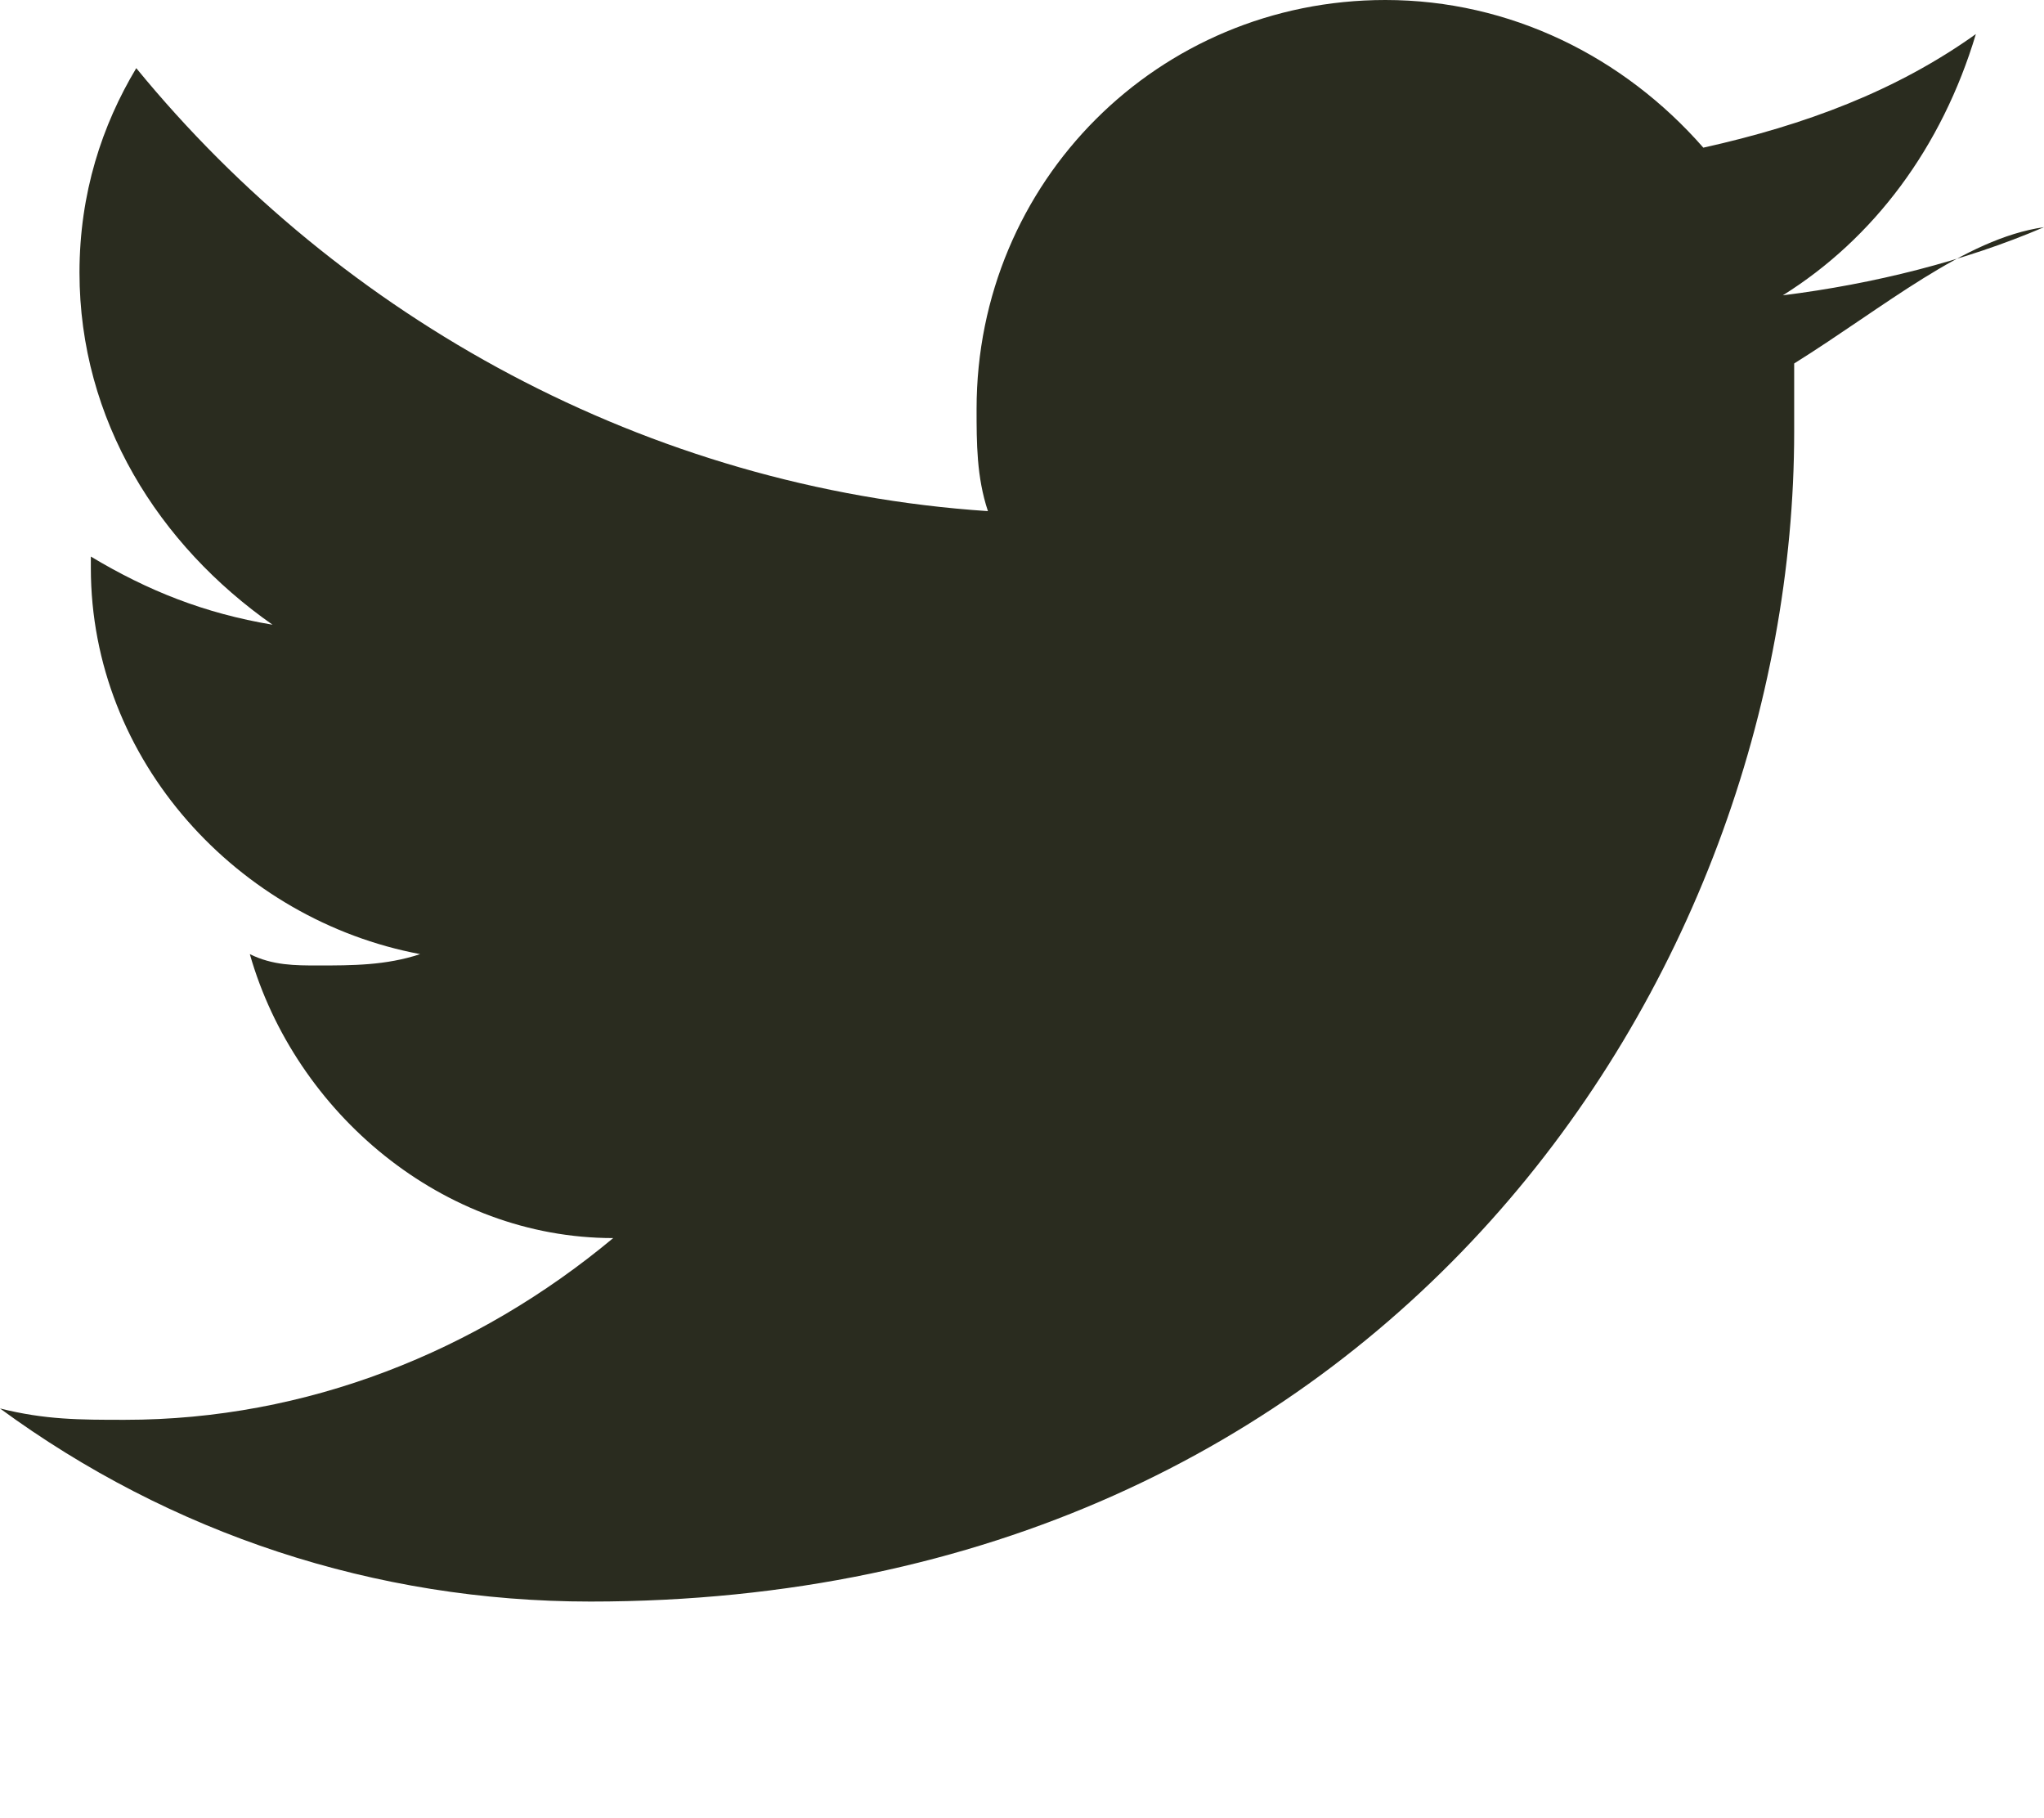
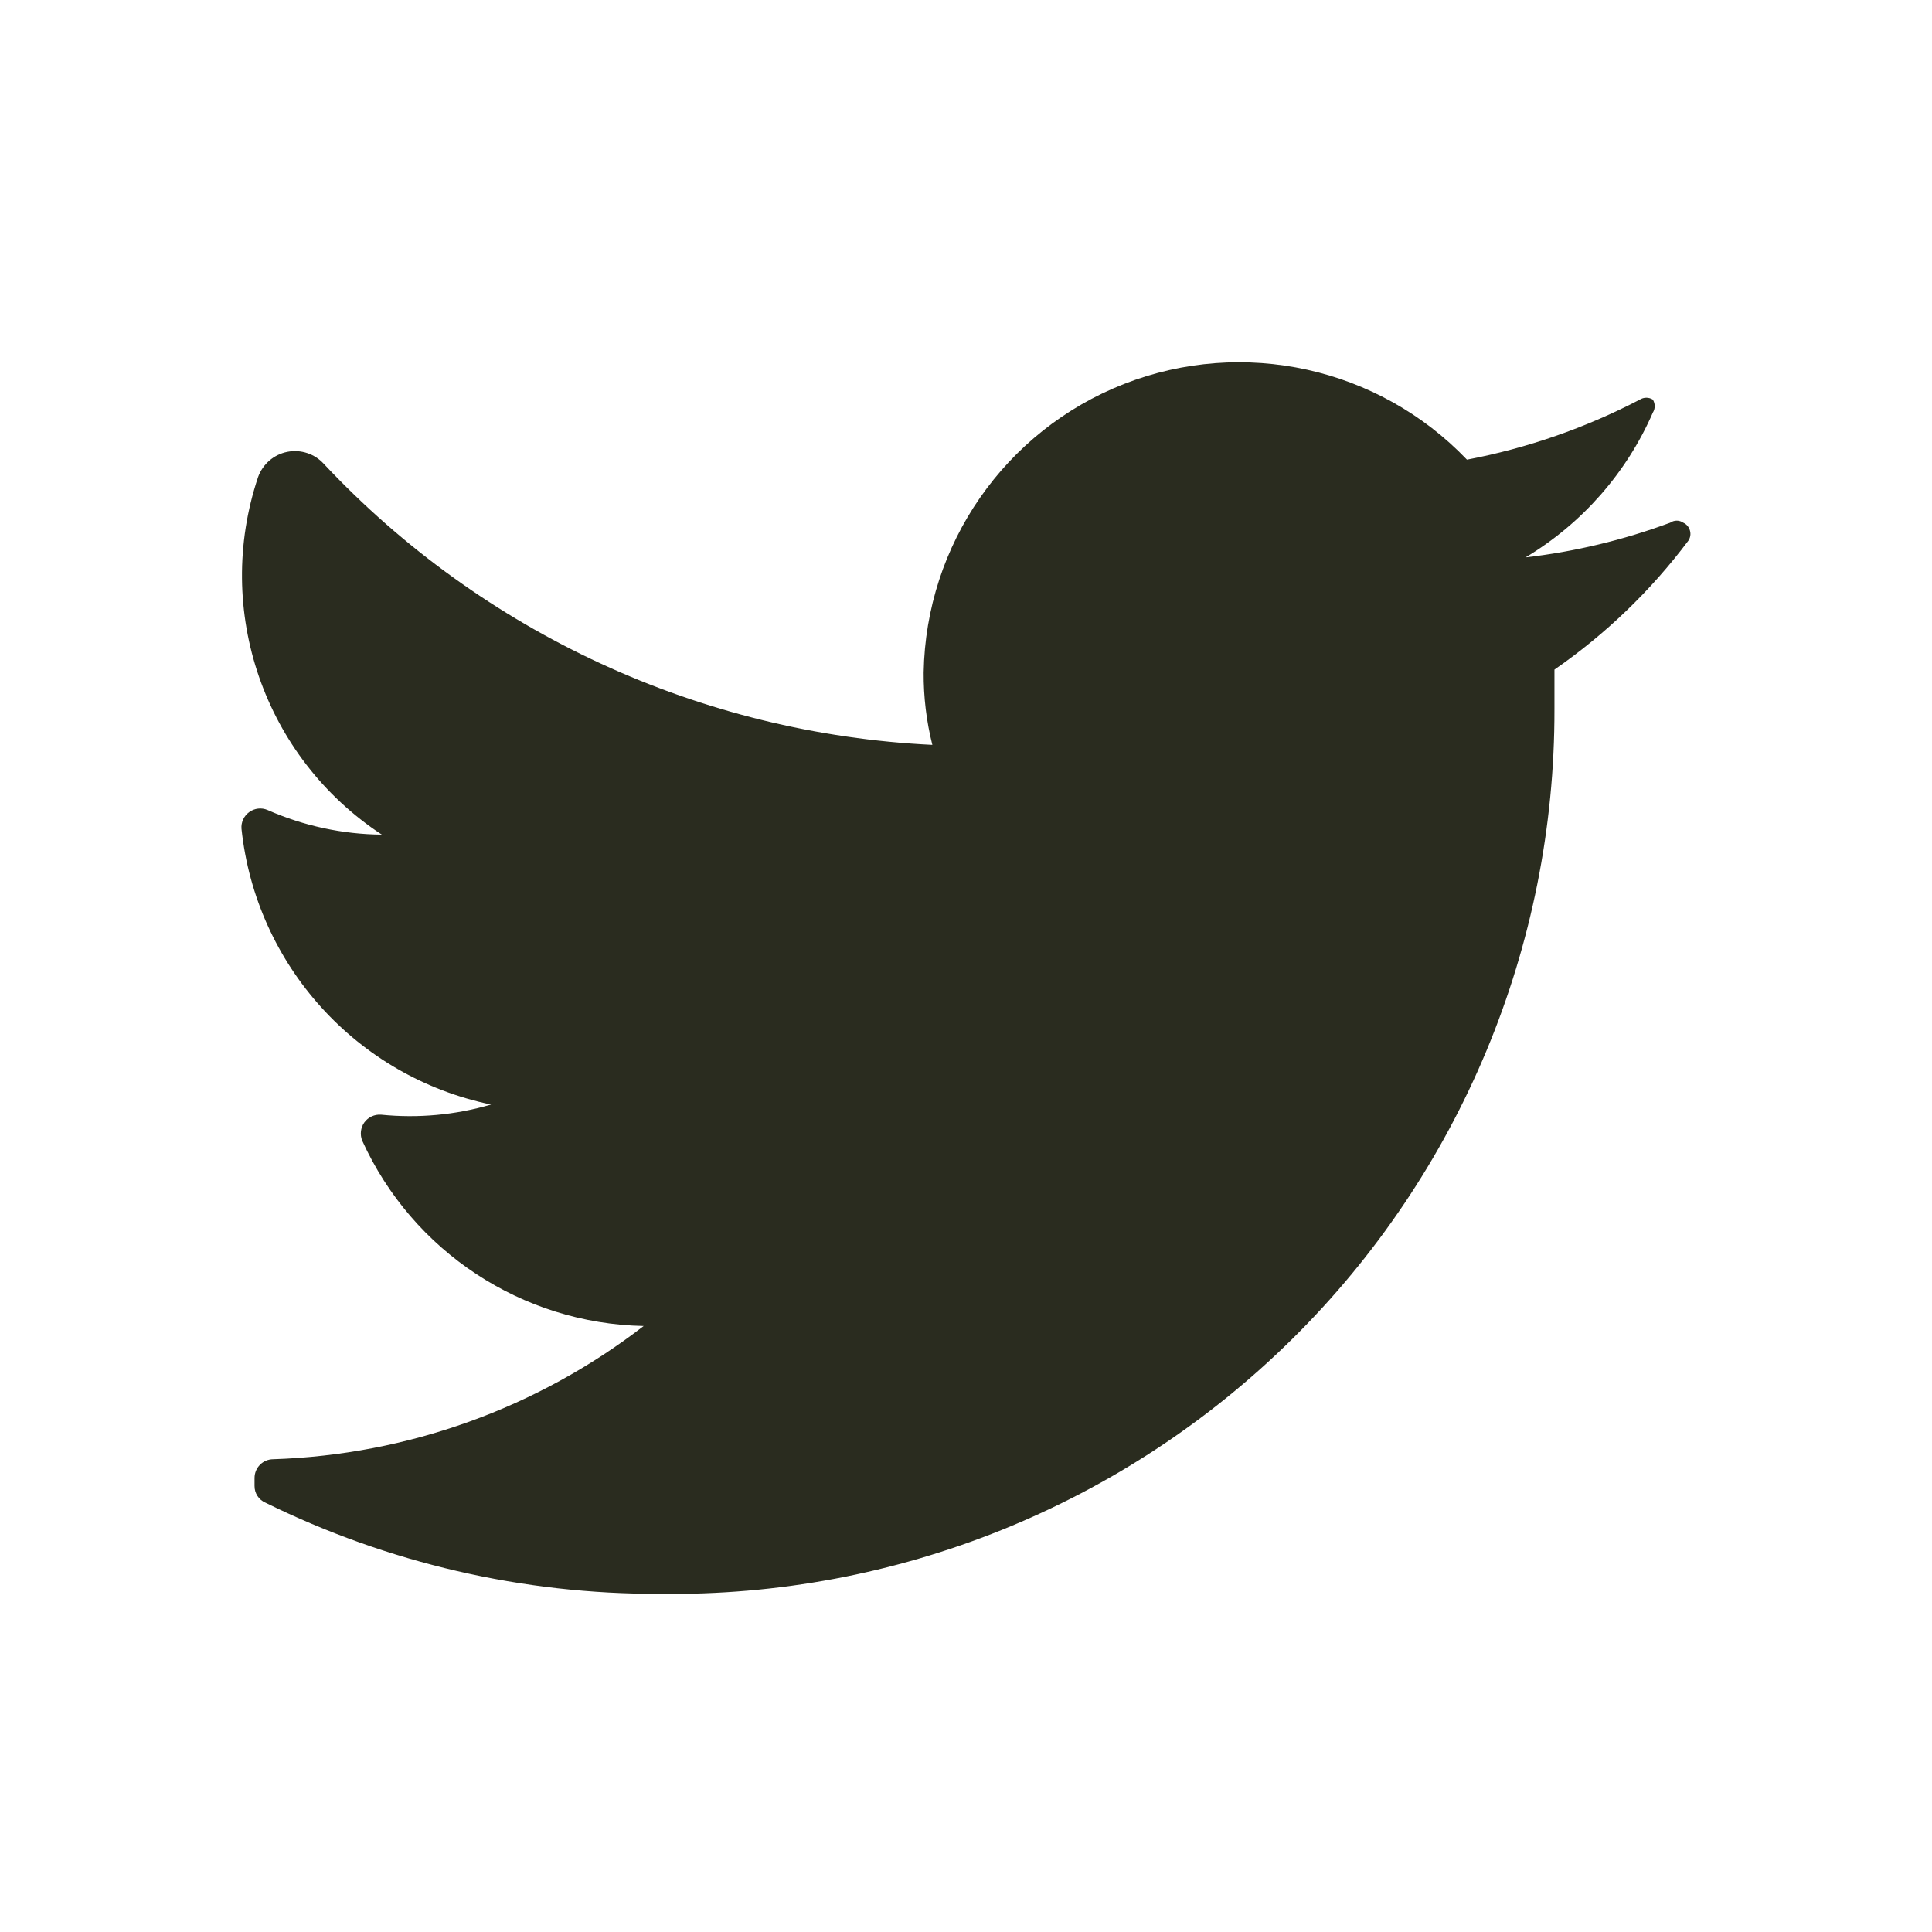
- <svg xmlns="http://www.w3.org/2000/svg" width="18" height="16" viewBox="0 0 18 16" fill="none">
-   <path d="M18 2C17.3 2.3 16.5 2.5 15.7 2.6C16.5 2.1 17.1 1.3 17.4 0.3C16.7 0.8 15.9 1.1 15 1.3C14.3 0.5 13.3 0 12.2 0C10.2 0 8.6 1.6 8.6 3.6C8.6 3.9 8.6 4.2 8.7 4.5C5.7 4.3 3 2.8 1.2 0.6C0.9 1.1 0.7 1.7 0.7 2.4C0.7 3.7 1.4 4.8 2.4 5.5C1.8 5.4 1.3 5.2 0.8 4.9C0.8 4.9 0.8 4.9 0.8 5C0.8 6.7 2.1 8.1 3.7 8.4C3.4 8.5 3.1 8.5 2.8 8.5C2.6 8.5 2.4 8.5 2.2 8.4C2.6 9.8 3.9 10.9 5.4 10.9C4.2 11.9 2.7 12.5 1.1 12.5C0.7 12.5 0.4 12.5 0 12.4C1.5 13.5 3.3 14.1 5.2 14.1C12.2 14.1 15.8 8.6 15.8 3.8C15.8 3.6 15.8 3.4 15.8 3.2C16.6 2.7 17.3 2.1 18 2Z" fill="#2A2C1F" />
+ <svg xmlns="http://www.w3.org/2000/svg" width="24" height="24" viewBox="0 0 24 24" fill="none">
+   <path d="M20.973 6.717C20.508 7.337 19.947 7.877 19.31 8.318C19.31 8.48 19.31 8.641 19.31 8.812C19.315 11.751 18.141 14.569 16.052 16.634C13.962 18.7 11.131 19.84 8.194 19.799C6.496 19.805 4.82 19.417 3.296 18.666C3.214 18.63 3.161 18.549 3.162 18.459V18.36C3.162 18.231 3.266 18.127 3.395 18.127C5.064 18.072 6.674 17.493 7.996 16.472C6.485 16.442 5.126 15.547 4.5 14.171C4.469 14.096 4.479 14.009 4.526 13.943C4.574 13.877 4.653 13.841 4.734 13.847C5.193 13.893 5.657 13.851 6.1 13.721C4.432 13.375 3.179 11.99 3 10.296C2.993 10.214 3.03 10.136 3.096 10.088C3.162 10.04 3.248 10.03 3.323 10.062C3.771 10.259 4.254 10.364 4.743 10.368C3.282 9.408 2.65 7.584 3.206 5.926C3.264 5.765 3.402 5.646 3.569 5.613C3.737 5.58 3.91 5.637 4.024 5.764C5.996 7.863 8.706 9.114 11.582 9.253C11.508 8.959 11.472 8.657 11.474 8.354C11.501 6.765 12.484 5.349 13.963 4.77C15.442 4.191 17.125 4.562 18.223 5.71C18.971 5.568 19.695 5.316 20.371 4.964C20.42 4.933 20.483 4.933 20.532 4.964C20.563 5.014 20.563 5.077 20.532 5.126C20.205 5.876 19.652 6.504 18.951 6.924C19.565 6.853 20.168 6.708 20.748 6.493C20.797 6.459 20.861 6.459 20.91 6.493C20.951 6.511 20.981 6.547 20.993 6.59C21.006 6.634 20.998 6.68 20.973 6.717Z" fill="#2A2C1F" />
</svg>
